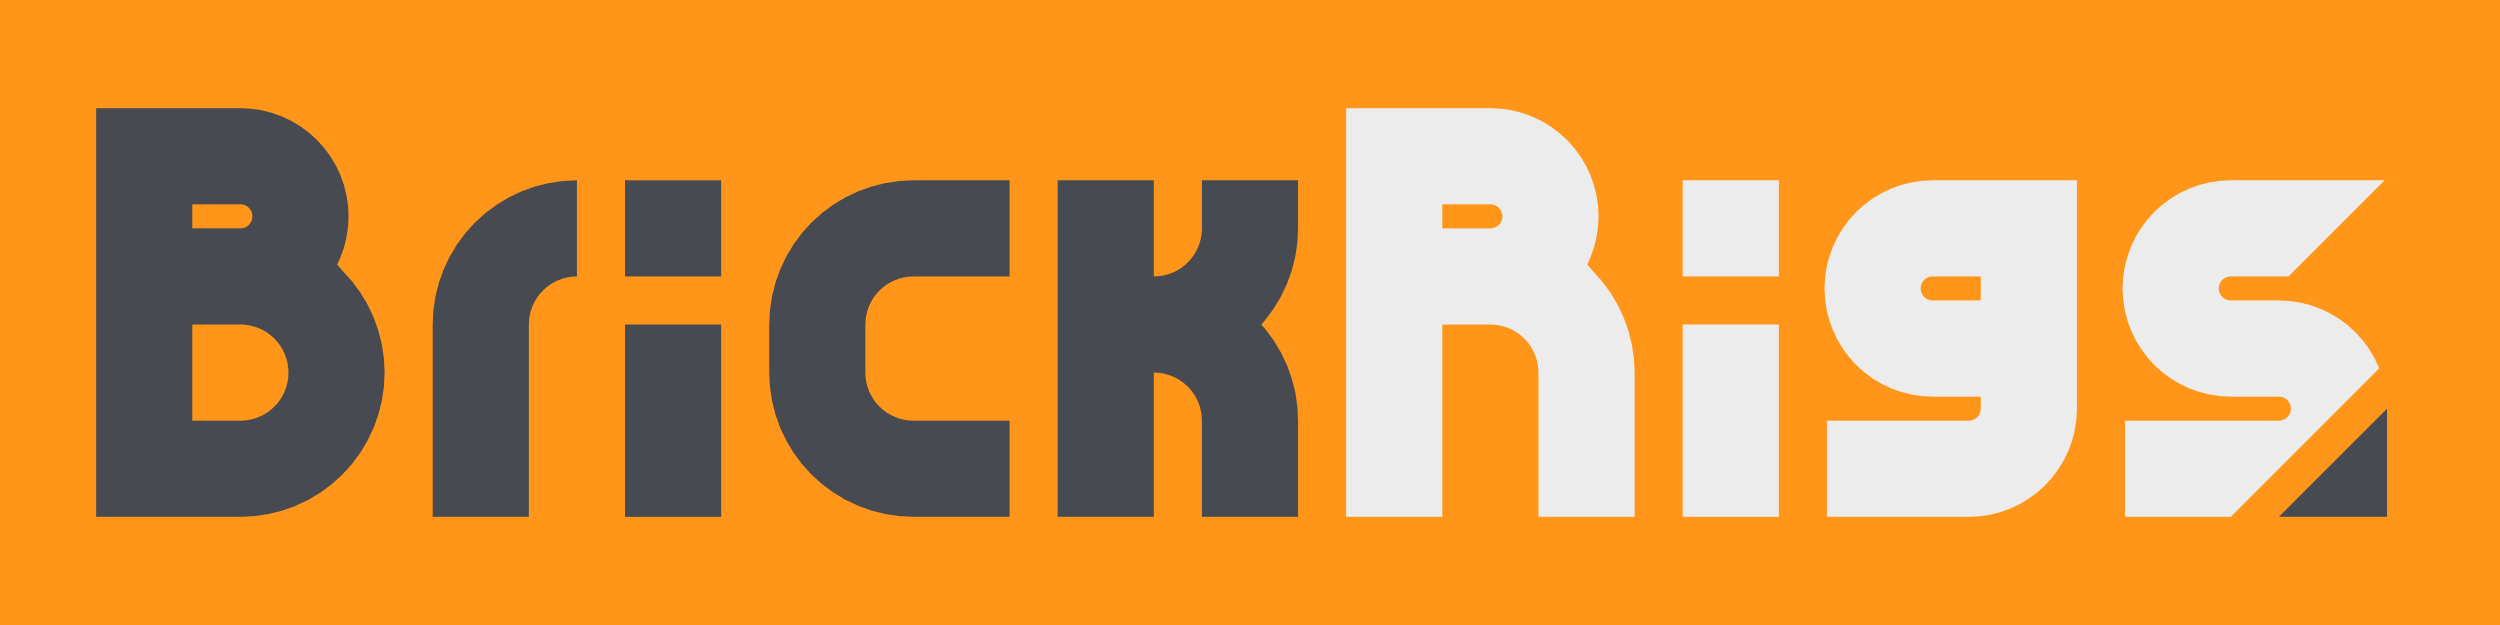
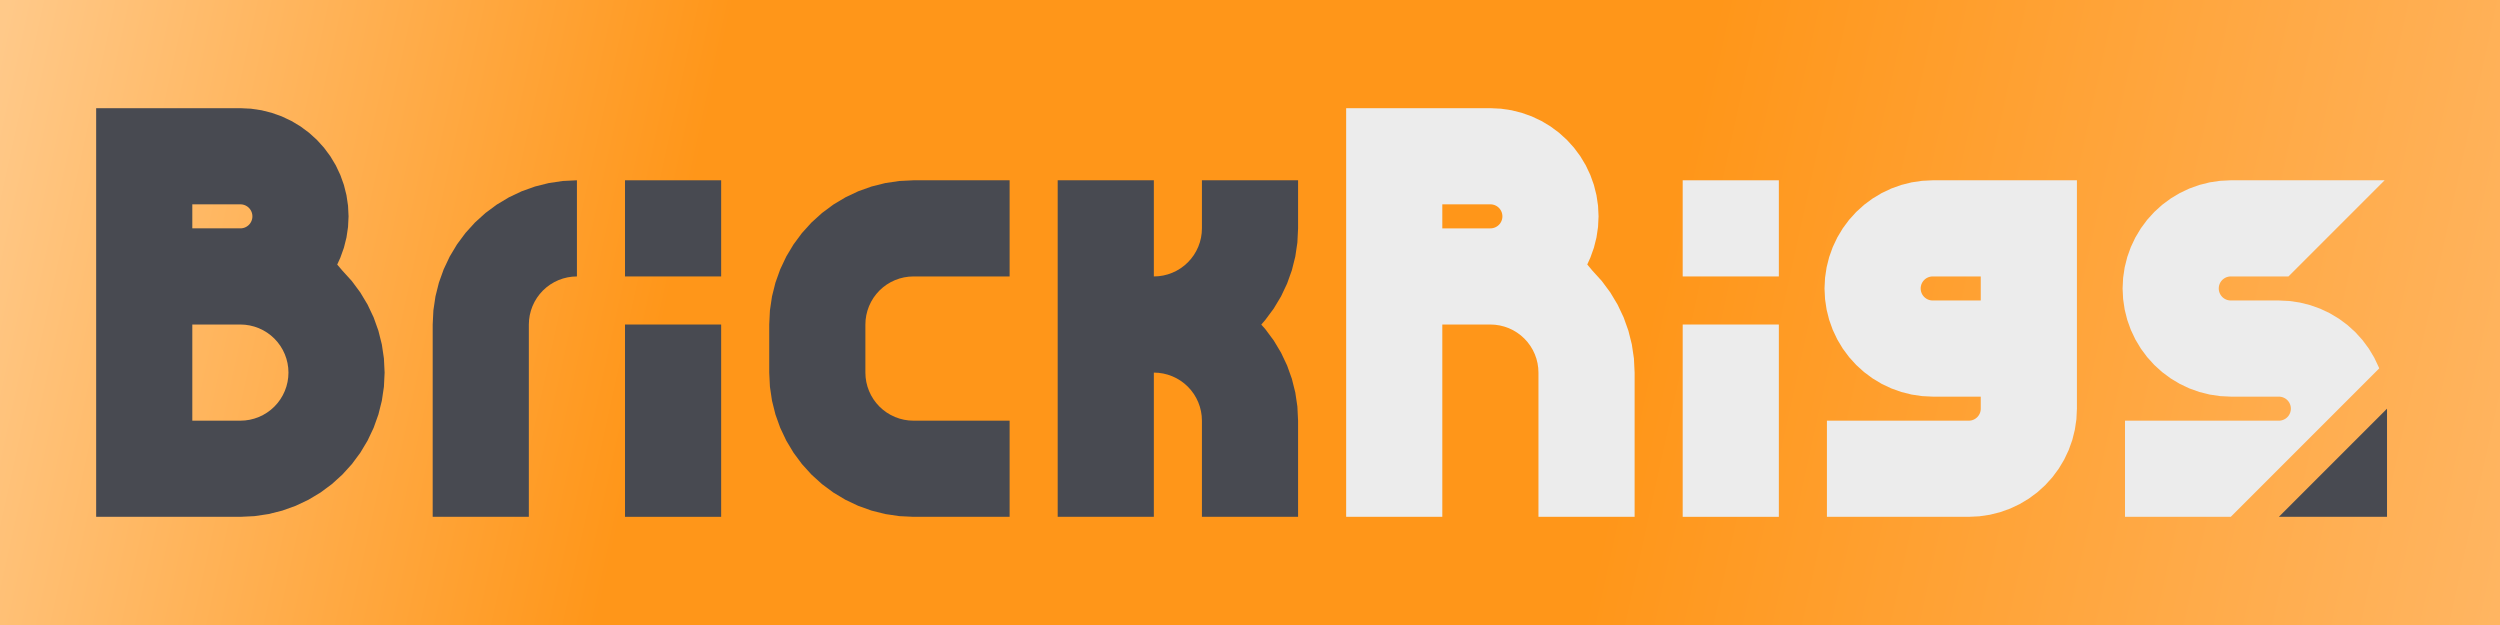
- <svg xmlns="http://www.w3.org/2000/svg" version="1.1" width="1024" height="256" id="svg16">
-   <defs id="defs16" />
+ <svg xmlns="http://www.w3.org/2000/svg" xmlns:xlink="http://www.w3.org/1999/xlink" version="1.1" width="1024" height="256" id="svg16">
+   <defs id="defs16">
+     <linearGradient id="linearGradient1">
+       <stop style="stop-color:#ffc989;stop-opacity:1;" offset="0" id="stop1" />
+       <stop style="stop-color:#ff9619;stop-opacity:1;" offset="0.277" id="stop3" />
+       <stop style="stop-color:#ff9619;stop-opacity:1;" offset="0.652" id="stop4" />
+       <stop style="stop-color:#ffb561;stop-opacity:1;" offset="1" id="stop2" />
+     </linearGradient>
+     <linearGradient xlink:href="#linearGradient1" id="linearGradient2" x1="-2.666" y1="28.293" x2="1021.867" y2="252.767" gradientUnits="userSpaceOnUse" />
+   </defs>
  <g id="strokes">
-     <rect style="fill:#ff9619;fill-opacity:1;stroke:none;stroke-width:3.001;stroke-linecap:round;stroke-dasharray:3.001, 6.002" id="rect17" width="1024" height="256" x="0" y="0" />
+     <rect style="fill:url(#linearGradient2);fill-opacity:1;stroke:none;stroke-width:3.001;stroke-linecap:round;stroke-dasharray:3.001, 6.002" id="rect17" width="1024" height="256" x="0" y="0" />
    <g id="g16" style="fill:#484a51;fill-opacity:1;stroke:none">
      <path fill="none" stroke-width="3" stroke-linecap="butt" stroke-opacity="1" stroke="#000000" stroke-linejoin="round" d="m 256,211.692 h 10 10 10 9.385 v -10 -10 -10 -10 -10 -10 -10 -8.769 h -10 -10 -10 H 256 v 10 10 10 10 10 10 10 8.769" id="path7" style="fill:#484a51;fill-opacity:1;stroke:none" />
      <path fill="none" stroke-width="3" stroke-linecap="butt" stroke-opacity="1" stroke="#000000" stroke-linejoin="round" d="m 256,113.231 h 10 10 10 9.385 v -10 -10 -10 -9.385 h -10 -10 -10 H 256 v 10 10 10 9.385" id="path8" style="fill:#484a51;fill-opacity:1;stroke:none" />
      <path id="path9" d="m 39.385,44.309 v 10 10 10 9.383 9.848 10 10 10 9.385 10 10 10 9.385 10 10 10 9.383 h 10 10 10 9.385 10 9.691 l 5.791,-0.283 5.734,-0.852 5.625,-1.408 5.457,-1.953 5.242,-2.479 4.973,-2.98 4.656,-3.453 4.295,-3.895 3.895,-4.295 3.453,-4.656 2.98,-4.973 2.479,-5.242 1.953,-5.457 1.408,-5.625 0.852,-5.734 0.283,-5.791 -0.283,-5.791 -0.852,-5.734 -1.408,-5.623 -1.953,-5.459 -2.479,-5.24 -2.98,-4.973 -3.453,-4.658 -3.895,-4.295 -2.111,-2.477 1.273,-2.795 1.465,-4.094 1.057,-4.217 0.639,-4.303 0.213,-4.342 -0.213,-4.342 -0.639,-4.303 -1.057,-4.217 -1.465,-4.094 -1.859,-3.932 -2.234,-3.73 -2.59,-3.49 -2.92,-3.223 -3.223,-2.92 -3.492,-2.59 -3.73,-2.236 -3.93,-1.859 -4.096,-1.463 -4.217,-1.059 -4.301,-0.637 -4.342,-0.213 h -10 -9.693 -10 -10 -10 z m 39.385,39.383 h 10 9.693 l 0.48,0.025 0.479,0.07 0.469,0.117 0.455,0.162 0.436,0.207 0.416,0.248 0.389,0.289 0.357,0.324 0.324,0.357 0.287,0.389 0.248,0.414 0.207,0.436 0.164,0.455 0.115,0.469 0.072,0.479 0.023,0.482 -0.023,0.482 -0.072,0.479 -0.115,0.469 -0.164,0.453 -0.207,0.438 -0.248,0.416 -0.287,0.387 -0.324,0.359 -0.357,0.324 -0.389,0.287 -0.416,0.248 -0.436,0.207 -0.455,0.162 -0.469,0.117 -0.479,0.072 -0.48,0.023 h -10 -9.693 z m 0,49.232 h 10 9.693 l 1.93,0.094 1.91,0.285 1.875,0.469 1.818,0.65 1.748,0.826 1.658,0.994 1.551,1.15 1.434,1.299 1.297,1.432 1.152,1.553 0.992,1.656 0.826,1.748 0.652,1.818 0.469,1.875 0.283,1.912 0.096,1.93 -0.096,1.932 -0.283,1.91 -0.469,1.875 -0.652,1.818 -0.826,1.748 -0.992,1.658 -1.152,1.551 -1.297,1.432 -1.434,1.299 -1.551,1.15 -1.658,0.994 -1.748,0.826 -1.818,0.652 -1.875,0.469 -1.91,0.283 -1.932,0.096 h -10 -9.691 v -10 -10 -10 z" style="fill:#484a51;fill-opacity:1;stroke:none" />
      <path fill="none" stroke-width="3" stroke-linecap="butt" stroke-opacity="1" stroke="#000000" stroke-linejoin="round" d="m 357.005,76.39 -5.459,1.953 -5.241,2.479 -4.972,2.98 -4.657,3.454 -4.296,3.893 -3.893,4.296 -3.454,4.657 -2.98,4.972 -2.479,5.241 -1.953,5.459 -1.409,5.624 -0.851,5.735 -0.284,5.79 v 10 9.693 l 0.284,5.79 0.851,5.735 1.409,5.624 1.953,5.458 2.479,5.241 2.98,4.973 3.454,4.657 3.893,4.295 4.296,3.894 4.656,3.453 4.973,2.981 5.241,2.479 5.459,1.953 5.624,1.408 5.734,0.851 5.791,0.284 h 10 10 10 9.385 v -10 -10 -10 -9.384 h -10 -10 -10 -9.385 l -1.93,-0.095 -1.912,-0.284 -1.874,-0.469 -1.82,-0.651 -1.747,-0.826 -1.658,-0.994 -1.552,-1.151 -1.432,-1.298 -1.298,-1.432 -1.151,-1.552 -0.993,-1.658 -0.826,-1.747 -0.651,-1.819 -0.47,-1.875 -0.284,-1.911 -0.094,-1.93 v -10 -9.693 l 0.094,-1.93 0.284,-1.912 0.47,-1.874 0.651,-1.82 0.826,-1.747 0.993,-1.657 1.152,-1.552 1.297,-1.432 1.432,-1.298 1.552,-1.151 1.658,-0.994 1.747,-0.826 1.82,-0.651 1.874,-0.47 1.912,-0.283 1.93,-0.095 h 10 10 10 9.385 v -10 -10 -10 -9.385 h -10 -10 -10 -9.385 l -5.791,0.285 -5.734,0.85 -5.624,1.409" id="path10" style="fill:#484a51;fill-opacity:1;stroke:none" />
      <path fill="none" stroke-width="3" stroke-linecap="butt" stroke-opacity="1" stroke="#000000" stroke-linejoin="round" d="m 472.616,113.231 v -10 -10 -10 l -10e-4,-9.385 h -10 -10 -10 -9.384 v 10 10 10 9.385 10 10 10 9.385 10 10 10 10 10 9.076 h 10 10 10 9.384 l 10e-4,-10 v -10 -10 -10 -10 -9.076 l 1.93,0.094 1.911,0.284 1.875,0.47 1.819,0.651 1.747,0.826 1.658,0.993 1.552,1.152 1.432,1.297 1.298,1.432 1.151,1.552 0.994,1.658 0.826,1.747 0.651,1.819 0.47,1.875 0.283,1.912 0.095,1.93 v 10 10 10 9.384 h 10 10 10 9.384 v -10 -10 -10 l 10e-4,-9.384 -0.285,-5.791 -0.851,-5.734 -1.408,-5.624 -1.954,-5.459 -2.478,-5.241 -2.981,-4.973 -3.453,-4.656 -1.663,-1.874 1.663,-1.939 3.453,-4.657 2.981,-4.973 2.478,-5.241 1.954,-5.458 1.408,-5.624 0.851,-5.735 0.285,-5.79 -10e-4,-10 v -9.693 h -10 -10 -10 -9.384 v 10 9.693 l -0.095,1.93 -0.283,1.911 -0.47,1.875 -0.651,1.82 -0.826,1.746 -0.994,1.658 -1.151,1.552 -1.298,1.432 -1.432,1.298 -1.552,1.151 -1.658,0.994 -1.747,0.826 -1.819,0.651 -1.875,0.47 -1.911,0.283 -1.93,0.095" id="path11" style="fill:#484a51;fill-opacity:1;stroke:none" />
      <path fill="none" stroke-width="3" stroke-linecap="butt" stroke-opacity="1" stroke="#000000" stroke-linejoin="round" d="m 213.7,78.343 -5.241,2.479 -4.973,2.98 -4.656,3.454 -4.296,3.893 -3.893,4.296 -3.454,4.657 -2.98,4.972 -2.479,5.241 -1.953,5.459 -1.409,5.624 -0.851,5.735 -0.284,5.79 v 10 10 10 10 10 10 10 8.769 h 10 10 10 9.384 v -10 -10 -10 -10 -10 -10 -10 -8.769 l 0.095,-1.93 0.284,-1.912 0.469,-1.874 0.651,-1.82 0.827,-1.747 0.993,-1.657 1.151,-1.553 1.298,-1.431 1.432,-1.298 1.552,-1.151 1.658,-0.994 1.747,-0.826 1.819,-0.651 1.875,-0.47 1.912,-0.283 1.93,-0.095 v -10 -10 -10 -9.385 l -5.791,0.285 -5.735,0.85 -5.623,1.409 -5.459,1.953" id="path14" style="fill:#484a51;fill-opacity:1;stroke:none" />
      <path fill="none" stroke-width="3" stroke-linecap="butt" stroke-opacity="1" stroke="#000000" stroke-linejoin="round" d="m 933.416,211.692 h 10 10 10 10 4.307 v -10 -10 -10 -10 -4.307 l -7.071,7.071 -7.071,7.071 -7.071,7.071 -7.071,7.071 -7.071,7.071 -7.071,7.071 -1.881,1.881" id="path15" style="fill:#484a51;fill-opacity:1;stroke:none" />
    </g>
    <g id="g17" style="fill:#ececec;fill-opacity:1;stroke:none">
      <path id="path1" d="M 551.385 44.309 L 551.385 54.309 L 551.385 64.309 L 551.385 74.309 L 551.385 83.691 L 551.385 93.539 L 551.385 103.539 L 551.385 113.539 L 551.385 123.539 L 551.385 132.924 L 551.385 142.924 L 551.385 152.924 L 551.385 162.924 L 551.385 172.924 L 551.385 182.924 L 551.385 192.924 L 551.385 202.924 L 551.385 211.691 L 561.385 211.691 L 571.385 211.691 L 581.385 211.691 L 590.77 211.691 L 590.77 201.691 L 590.77 191.691 L 590.77 181.691 L 590.77 171.691 L 590.77 161.691 L 590.77 151.691 L 590.77 141.691 L 590.77 132.924 L 600.77 132.924 L 610.463 132.924 L 612.393 133.018 L 614.303 133.303 L 616.178 133.771 L 617.998 134.422 L 619.744 135.248 L 621.402 136.242 L 622.953 137.393 L 624.387 138.691 L 625.684 140.123 L 626.836 141.676 L 627.828 143.332 L 628.654 145.08 L 629.307 146.898 L 629.775 148.773 L 630.059 150.686 L 630.154 152.615 L 630.154 162.615 L 630.154 172.615 L 630.154 182.615 L 630.154 192.615 L 630.154 202.615 L 630.154 211.691 L 640.154 211.691 L 650.154 211.691 L 660.154 211.691 L 669.539 211.691 L 669.539 201.691 L 669.539 191.691 L 669.539 181.691 L 669.539 171.691 L 669.539 161.691 L 669.539 152.615 L 669.254 146.824 L 668.402 141.09 L 666.994 135.467 L 665.043 130.008 L 662.562 124.768 L 659.582 119.795 L 656.129 115.139 L 652.234 110.842 L 650.141 108.332 L 651.396 105.57 L 652.861 101.477 L 653.918 97.26 L 654.557 92.957 L 654.77 88.615 L 654.557 84.273 L 653.918 79.971 L 652.861 75.754 L 651.396 71.66 L 649.537 67.729 L 647.303 63.998 L 644.713 60.508 L 641.793 57.285 L 638.57 54.365 L 635.078 51.775 L 631.348 49.539 L 627.418 47.68 L 623.322 46.217 L 619.105 45.158 L 614.805 44.521 L 610.463 44.309 L 600.463 44.309 L 590.77 44.309 L 580.77 44.309 L 570.77 44.309 L 560.77 44.309 L 551.385 44.309 z M 590.77 83.691 L 600.77 83.691 L 610.463 83.691 L 610.943 83.717 L 611.422 83.787 L 611.891 83.904 L 612.346 84.066 L 612.781 84.273 L 613.197 84.521 L 613.586 84.811 L 613.943 85.135 L 614.268 85.492 L 614.555 85.881 L 614.803 86.295 L 615.01 86.73 L 615.174 87.186 L 615.289 87.654 L 615.361 88.133 L 615.385 88.615 L 615.361 89.098 L 615.289 89.576 L 615.174 90.045 L 615.01 90.498 L 614.803 90.936 L 614.555 91.352 L 614.268 91.738 L 613.943 92.098 L 613.586 92.422 L 613.197 92.709 L 612.781 92.957 L 612.346 93.164 L 611.891 93.326 L 611.422 93.443 L 610.943 93.516 L 610.463 93.539 L 600.463 93.539 L 590.77 93.539 L 590.77 83.691 z " style="fill:#ececec;fill-opacity:1;stroke:none" />
      <path fill="none" stroke-width="3" stroke-linecap="butt" stroke-opacity="1" stroke="#000000" stroke-linejoin="round" d="m 689.231,211.693 h 10 10 10 9.384 v -10 -10.001 -10 -10 -10 -10 -10 -8.769 h -10 -10 -10 -9.384 v 10 10 10 10 10 10 10 8.77" id="path3" style="fill:#ececec;fill-opacity:1;stroke:none" />
      <path fill="none" stroke-width="3" stroke-linecap="butt" stroke-opacity="1" stroke="#000000" stroke-linejoin="round" d="m 689.231,113.231 h 10 10 10 9.384 v -10 -10 -10 -9.385 h -10 -10 -10 -9.384 v 10 10 10 9.385" id="path4" style="fill:#ececec;fill-opacity:1;stroke:none" />
      <path id="path5" d="M 791.631 73.846 L 787.287 74.061 L 782.986 74.697 L 778.77 75.754 L 774.676 77.219 L 770.744 79.078 L 767.016 81.312 L 763.521 83.904 L 760.301 86.824 L 757.381 90.045 L 754.789 93.537 L 752.555 97.268 L 750.695 101.197 L 749.23 105.293 L 748.174 109.51 L 747.535 113.811 L 747.322 118.154 L 747.535 122.496 L 748.174 126.799 L 749.23 131.016 L 750.695 135.109 L 752.555 139.041 L 754.789 142.77 L 757.381 146.262 L 760.301 149.484 L 763.521 152.404 L 767.016 154.994 L 770.744 157.23 L 774.676 159.09 L 778.77 160.555 L 782.986 161.609 L 787.287 162.248 L 791.631 162.463 L 801.631 162.463 L 811.322 162.463 L 811.322 167.385 L 811.299 167.867 L 811.229 168.346 L 811.111 168.814 L 810.947 169.27 L 810.742 169.705 L 810.492 170.119 L 810.205 170.508 L 809.881 170.865 L 809.523 171.189 L 809.135 171.479 L 808.721 171.727 L 808.283 171.934 L 807.828 172.096 L 807.361 172.213 L 806.883 172.283 L 806.4 172.309 L 796.4 172.309 L 786.4 172.309 L 776.4 172.309 L 766.4 172.309 L 756.4 172.309 L 748.309 172.309 L 748.309 182.309 L 748.309 192.309 L 748.309 202.309 L 748.309 211.691 L 758.309 211.691 L 768.309 211.691 L 778.309 211.691 L 788.309 211.691 L 798.309 211.691 L 806.4 211.691 L 810.742 211.479 L 815.045 210.842 L 819.262 209.785 L 823.355 208.32 L 827.287 206.461 L 831.016 204.225 L 834.508 201.635 L 837.73 198.715 L 840.65 195.492 L 843.24 192.002 L 845.477 188.271 L 847.336 184.342 L 848.801 180.246 L 849.855 176.029 L 850.494 171.729 L 850.707 167.385 L 850.707 162.463 L 850.707 152.463 L 850.707 142.463 L 850.707 132.463 L 850.707 123.076 L 850.707 113.23 L 850.707 103.23 L 850.707 93.23 L 850.707 83.23 L 850.707 73.846 L 840.707 73.846 L 830.707 73.846 L 820.707 73.846 L 811.322 73.846 L 801.322 73.846 L 791.631 73.846 z M 791.631 113.23 L 801.631 113.23 L 811.322 113.23 L 811.322 123.076 L 801.322 123.076 L 791.631 123.076 L 791.148 123.053 L 790.67 122.982 L 790.201 122.865 L 789.746 122.701 L 789.311 122.496 L 788.896 122.246 L 788.508 121.961 L 788.15 121.635 L 787.824 121.277 L 787.537 120.889 L 787.289 120.475 L 787.082 120.037 L 786.92 119.582 L 786.803 119.113 L 786.73 118.637 L 786.707 118.154 L 786.73 117.672 L 786.803 117.193 L 786.92 116.725 L 787.082 116.27 L 787.289 115.832 L 787.537 115.42 L 787.824 115.031 L 788.15 114.674 L 788.508 114.348 L 788.896 114.061 L 789.311 113.812 L 789.746 113.605 L 790.201 113.443 L 790.67 113.326 L 791.148 113.256 L 791.631 113.23 z " style="fill:#ececec;fill-opacity:1;stroke:none" />
      <path fill="none" stroke-width="3" stroke-linecap="butt" stroke-opacity="1" stroke="#000000" stroke-linejoin="round" d="m 913.723,113.231 h 10 10 3.631 l 7.071,-7.071 7.071,-7.071 7.071,-7.071 7.071,-7.071 7.071,-7.071 4.03,-4.03 h -10 -10 -10 -10 -10 -10 -3.016 l -4.343,0.214 -4.301,0.638 -4.218,1.056 -4.094,1.465 -3.93,1.859 -3.73,2.236 -3.492,2.59 -3.222,2.92 -2.92,3.222 -2.59,3.492 -2.236,3.73 -1.859,3.93 -1.465,4.094 -1.056,4.218 -0.638,4.301 -0.214,4.343 0.214,4.343 0.638,4.301 1.056,4.218 1.465,4.094 1.859,3.931 2.236,3.729 2.59,3.493 2.92,3.221 3.222,2.92 3.492,2.591 3.73,2.235 3.93,1.859 4.094,1.465 4.218,1.056 4.301,0.638 4.343,0.214 h 10 9.692 l 0.483,0.023 0.478,0.071 0.469,0.118 0.454,0.162 0.437,0.207 0.415,0.248 0.388,0.288 0.358,0.325 0.324,0.358 0.288,0.388 0.248,0.414 0.207,0.437 0.163,0.455 0.117,0.468 0.071,0.478 0.024,0.483 -0.024,0.482 -0.071,0.478 -0.117,0.469 -0.163,0.455 -0.207,0.437 -0.248,0.414 -0.288,0.388 -0.324,0.358 -0.358,0.324 -0.388,0.288 -0.415,0.249 -0.437,0.206 -0.454,0.163 -0.469,0.117 -0.478,0.071 -0.483,0.024 h -10 -10 -10 -10 -10 -10 -3.015 v 10 10 10 9.384 h 10 10 10 10 3.323 l 7.071,-7.071 7.071,-7.071 5.55,-5.55 2.207,-2.207 1.877,-1.877 1.646,-1.645 1.48,-1.481 1.365,-1.364 1.285,-1.285 1.236,-1.236 1.212,-1.213 1.212,-1.212 1.236,-1.236 1.286,-1.285 1.364,-1.365 1.481,-1.48 1.645,-1.645 1.877,-1.877 2.207,-2.207 2.689,-2.689 3.423,-3.423 4.606,-4.607 5.769,-5.769 -0.168,-0.468 -1.859,-3.931 -2.235,-3.729 -2.59,-3.493 -2.92,-3.221 -3.222,-2.921 -3.493,-2.59 -3.729,-2.235 -3.931,-1.859 -4.094,-1.465 -4.218,-1.057 -4.301,-0.638 -4.343,-0.213 h -10 -9.692 l -0.482,-0.024 -0.478,-0.071 -0.469,-0.117 -0.455,-0.163 -0.437,-0.206 -0.414,-0.249 -0.388,-0.287 -0.358,-0.325 -0.324,-0.358 -0.288,-0.388 -0.249,-0.414 -0.206,-0.437 -0.163,-0.455 -0.117,-0.469 -0.071,-0.477 -0.024,-0.483 0.024,-0.483 0.071,-0.477 0.117,-0.469 0.163,-0.455 0.206,-0.437 0.249,-0.414 0.288,-0.388 0.324,-0.358 0.358,-0.325 0.388,-0.287 0.414,-0.249 0.437,-0.206 0.455,-0.163 0.469,-0.117 0.478,-0.071 0.482,-0.024" id="path16" style="fill:#ececec;fill-opacity:1;stroke:none" />
    </g>
  </g>
</svg>
